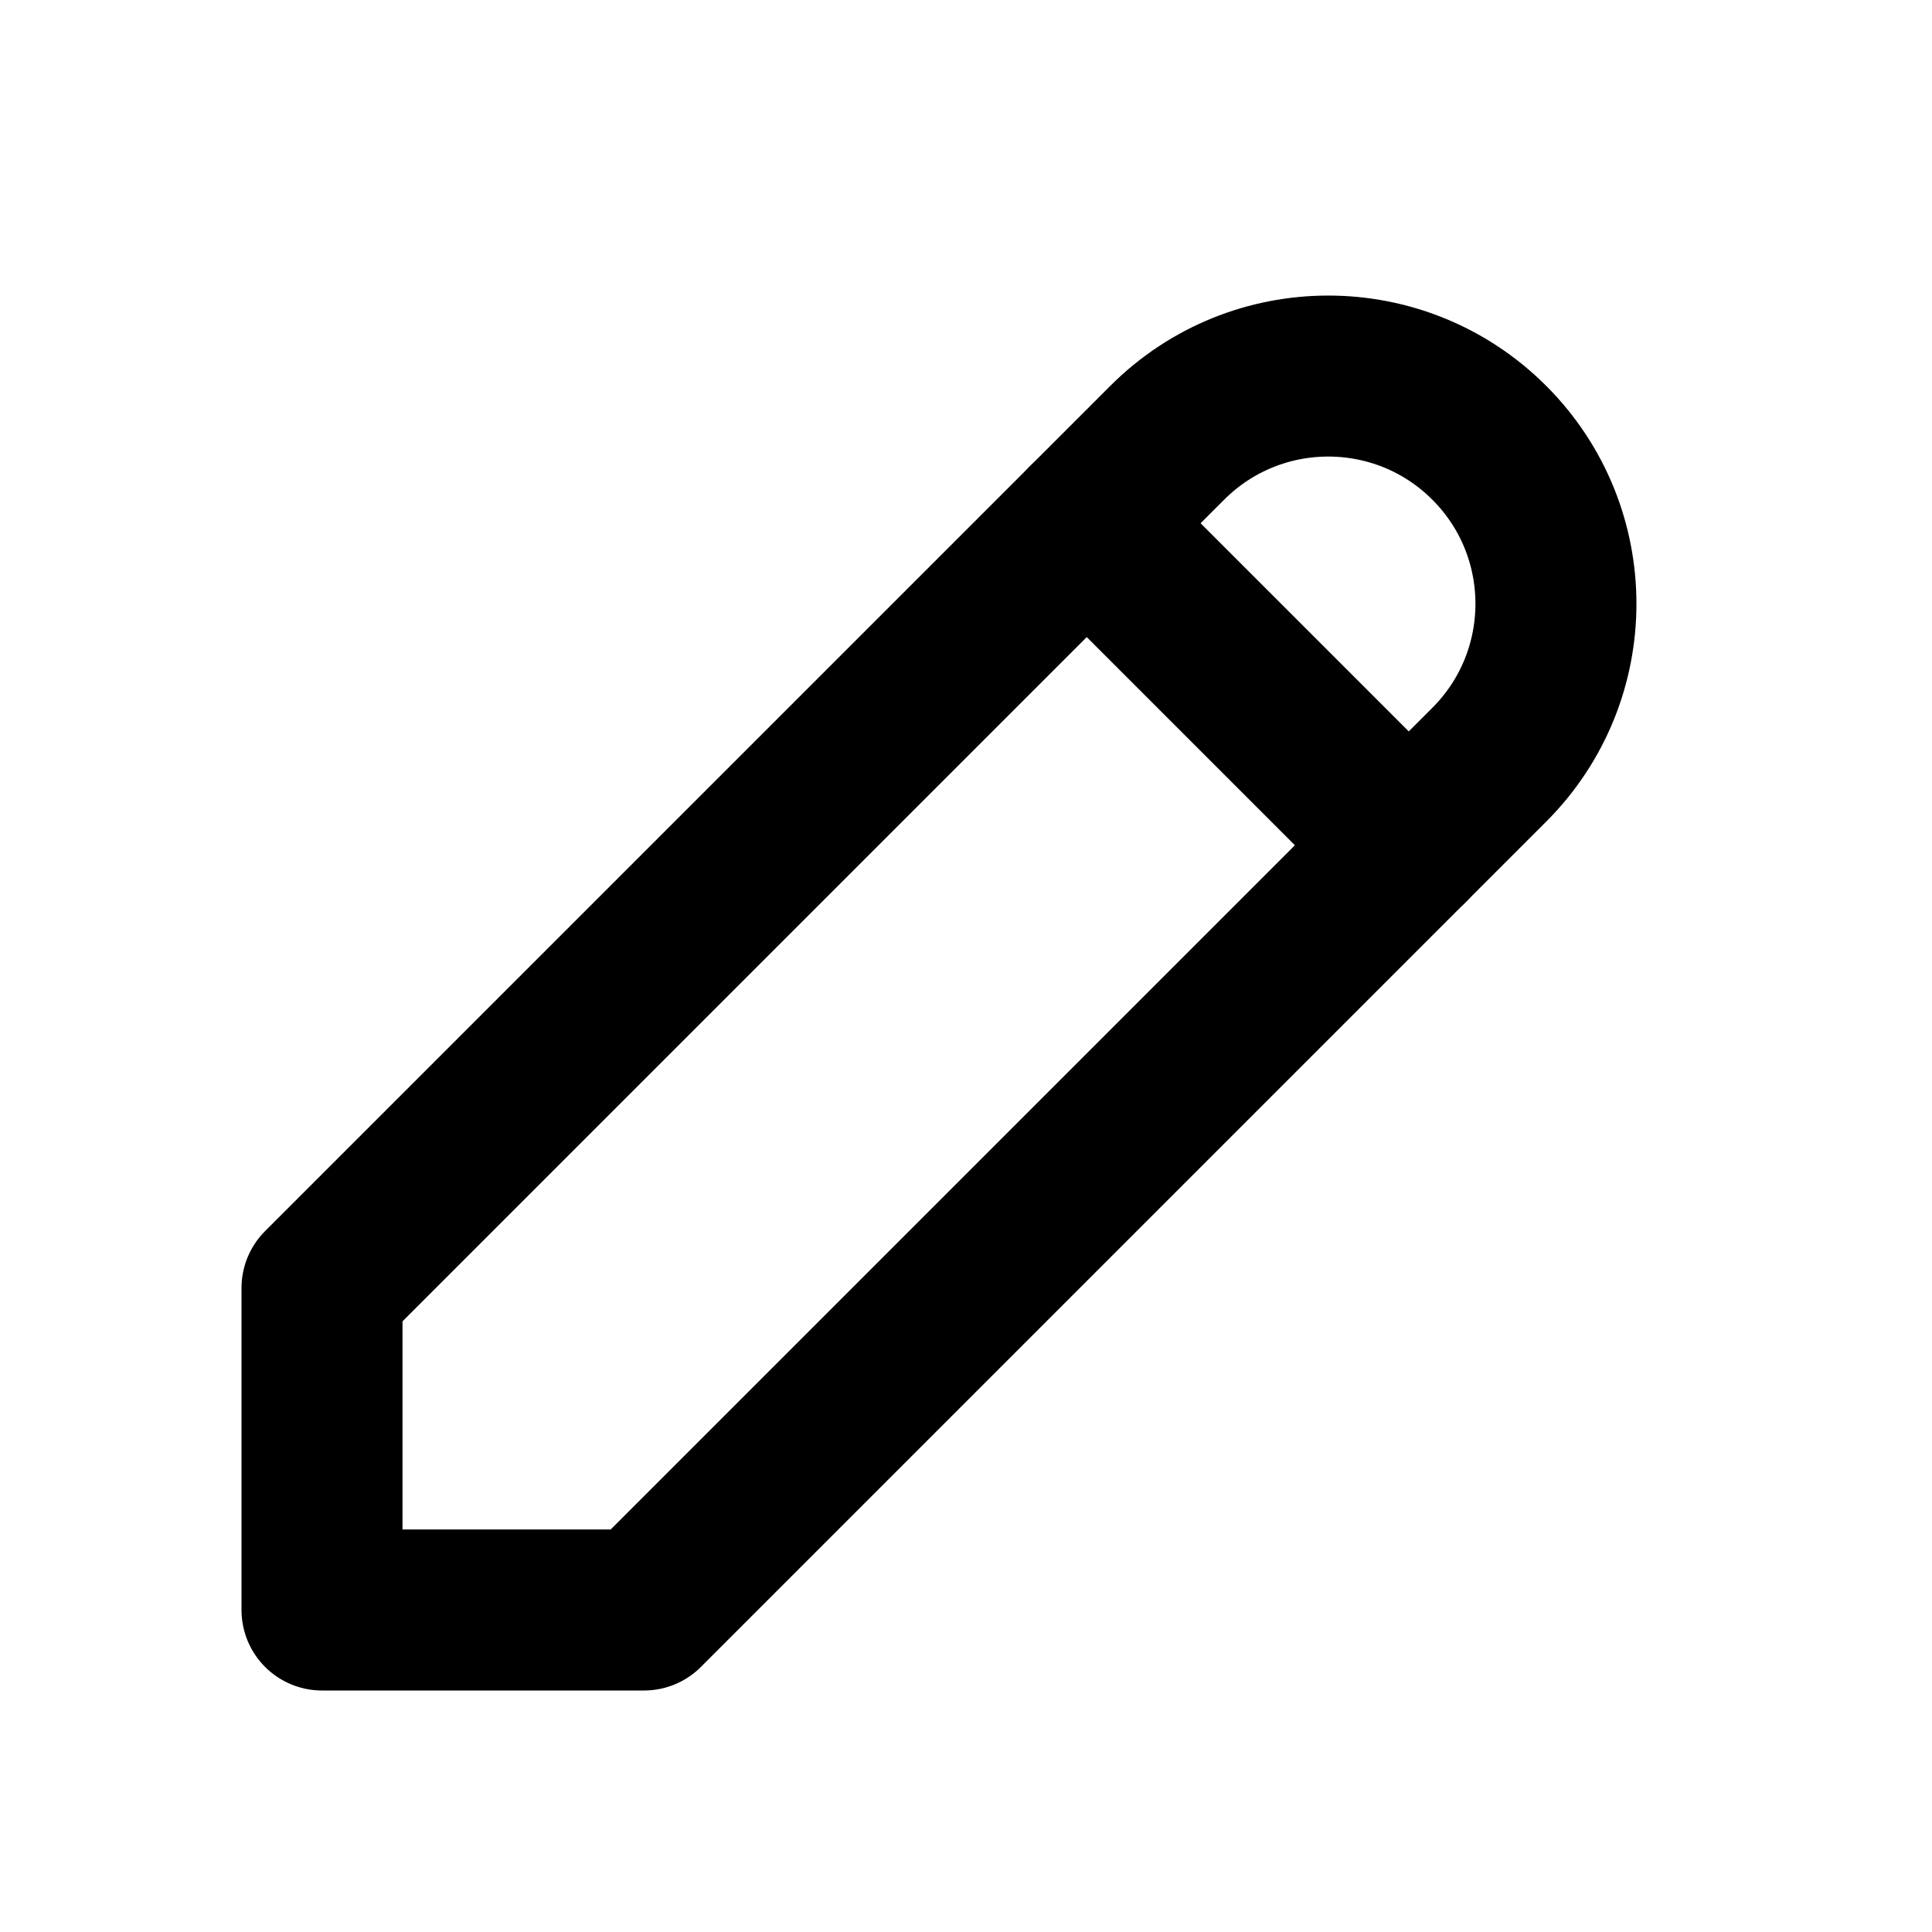
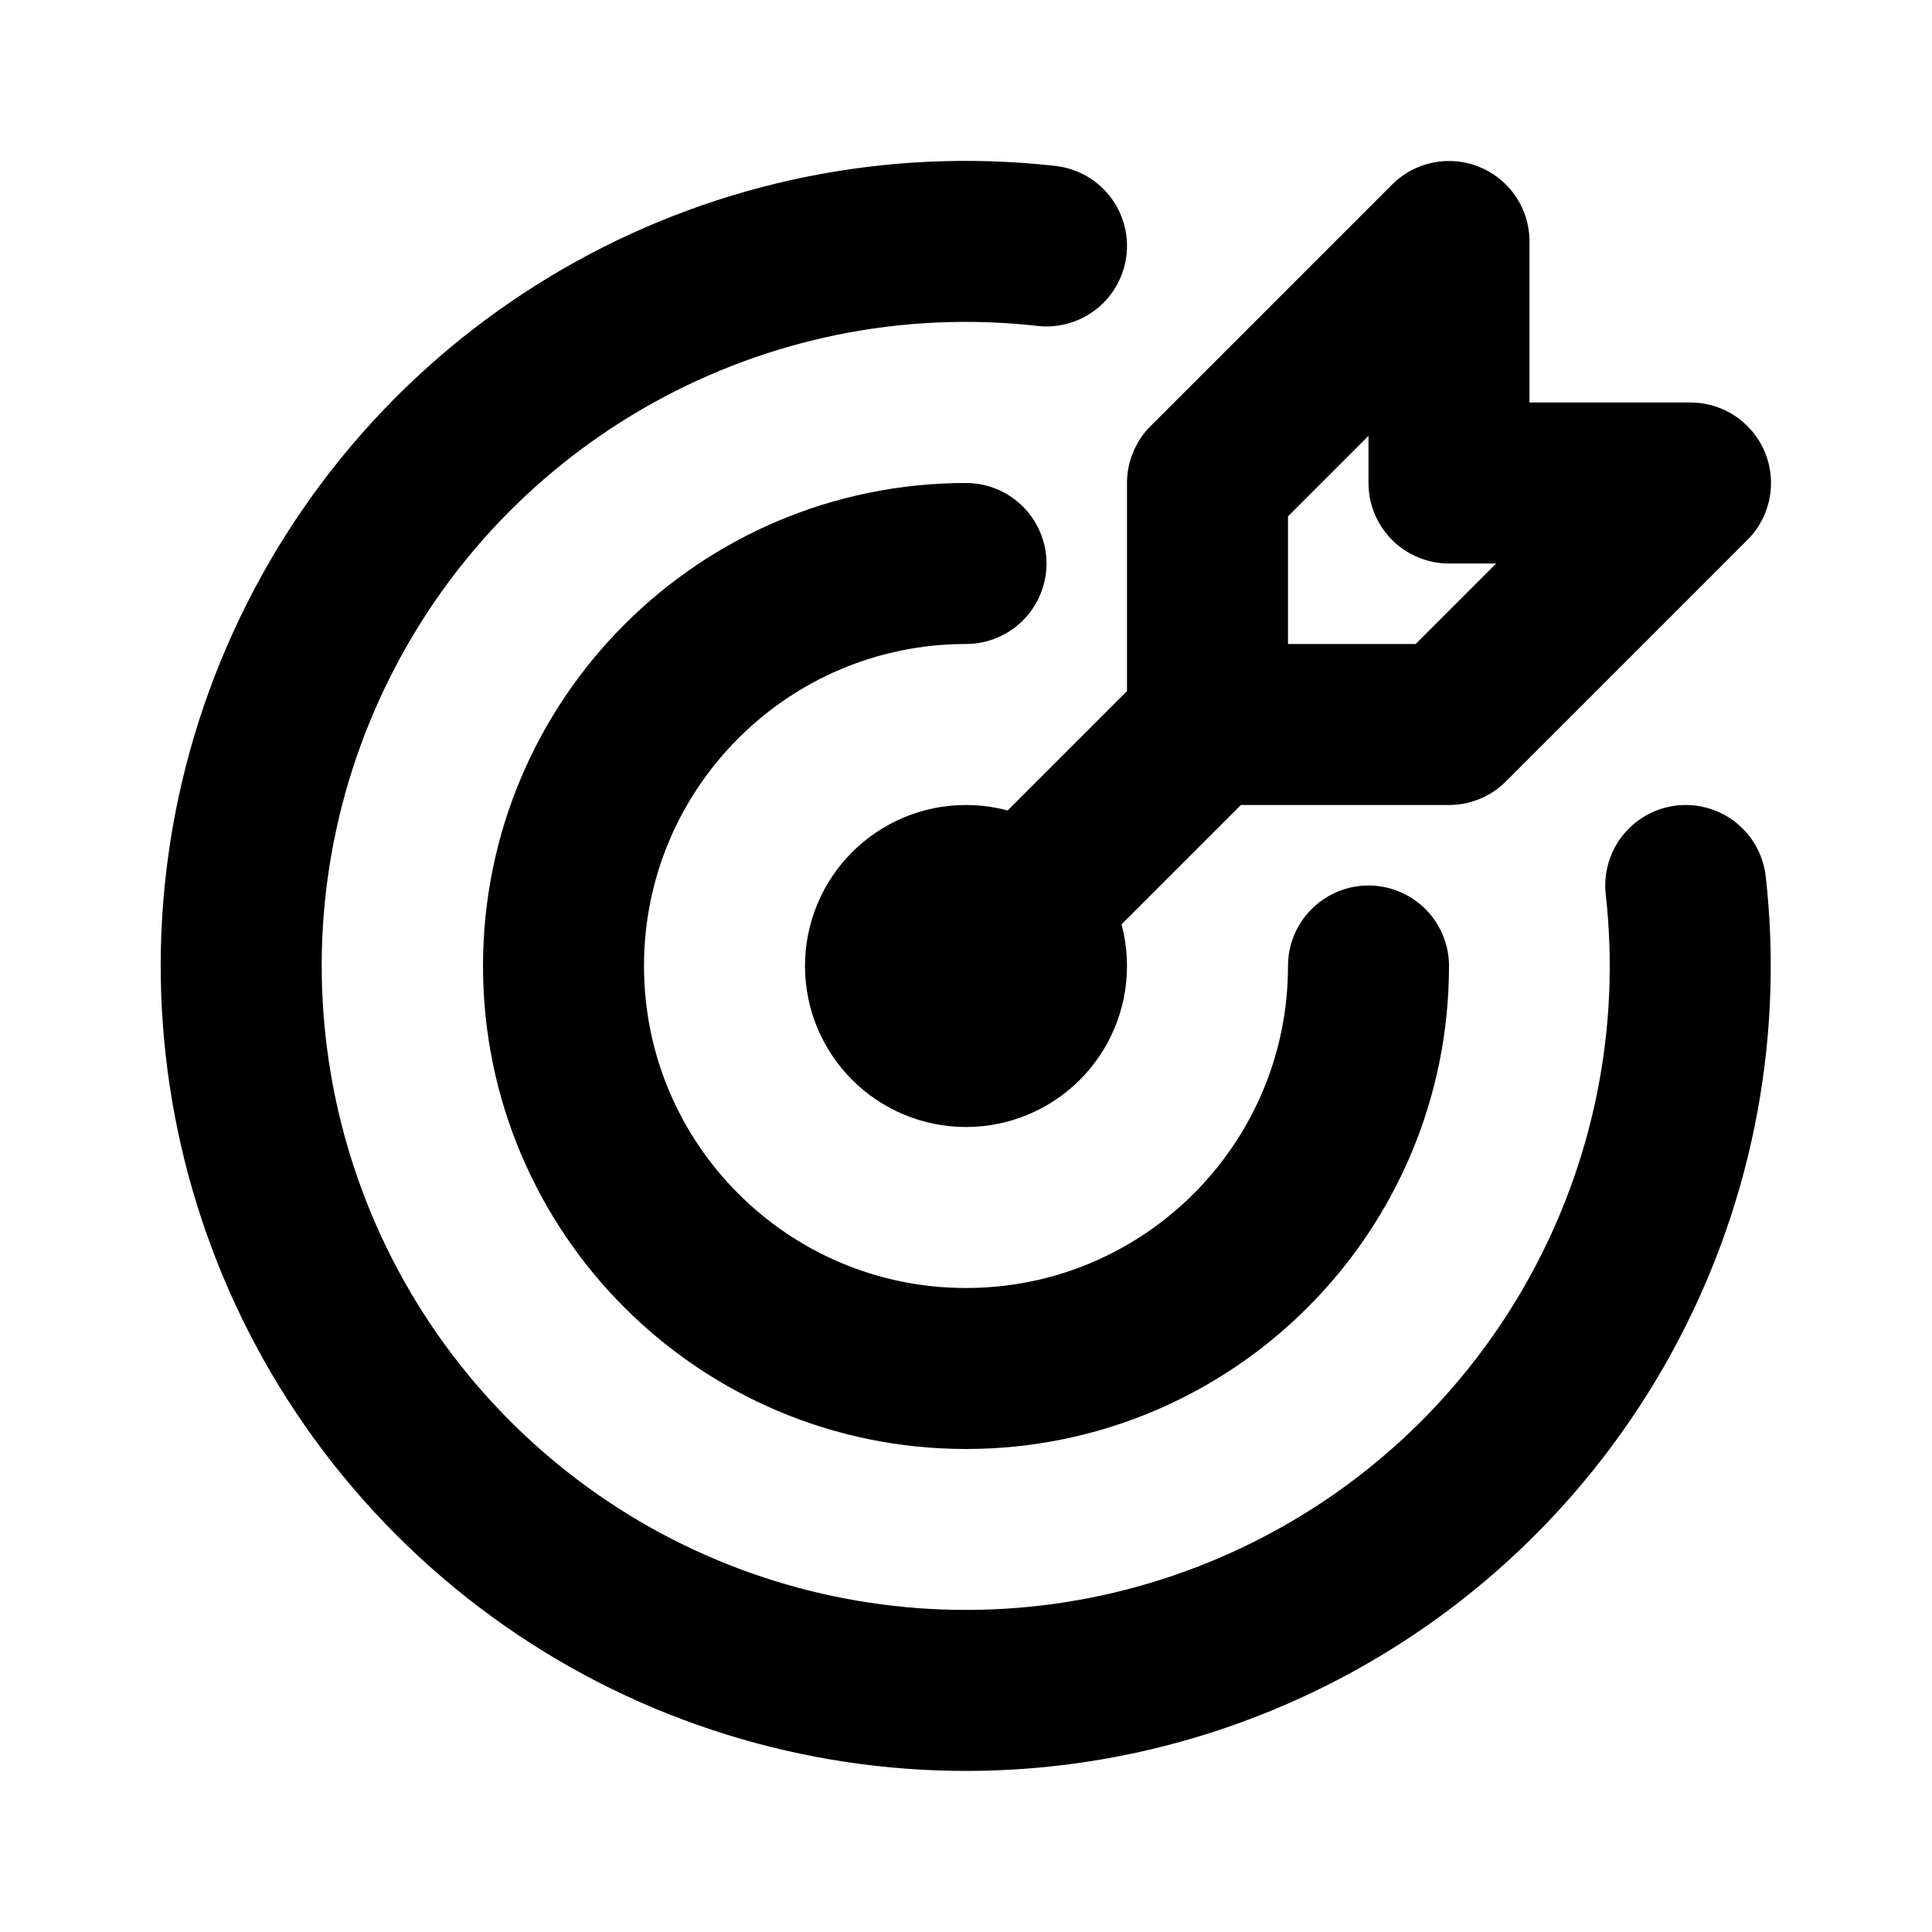
<svg xmlns="http://www.w3.org/2000/svg" width="24" height="24" viewBox="0 0 24 24" fill="none" stroke="currentColor" stroke-width="2" stroke-linecap="round" stroke-linejoin="round">
-   <path d="M4 20h4l10.5 -10.5a2.828 2.828 0 1 0 -4 -4l-10.5 10.5v4" />
-   <path d="M13.5 6.5l4 4" />
+   <path d="M11 12a1 1 0 1 0 2 0a1 1 0 0 0 -2 0" />
+   <path d="M12 7a5 5 0 1 0 5 5" />
+   <path d="M13 3.055a9 9 0 1 0 7.941 7.945" />
+   <path d="M15 6v3h3l3 -3h-3v-3l-3 3" />
+   <path d="M15 9l-3 3" />
</svg>
